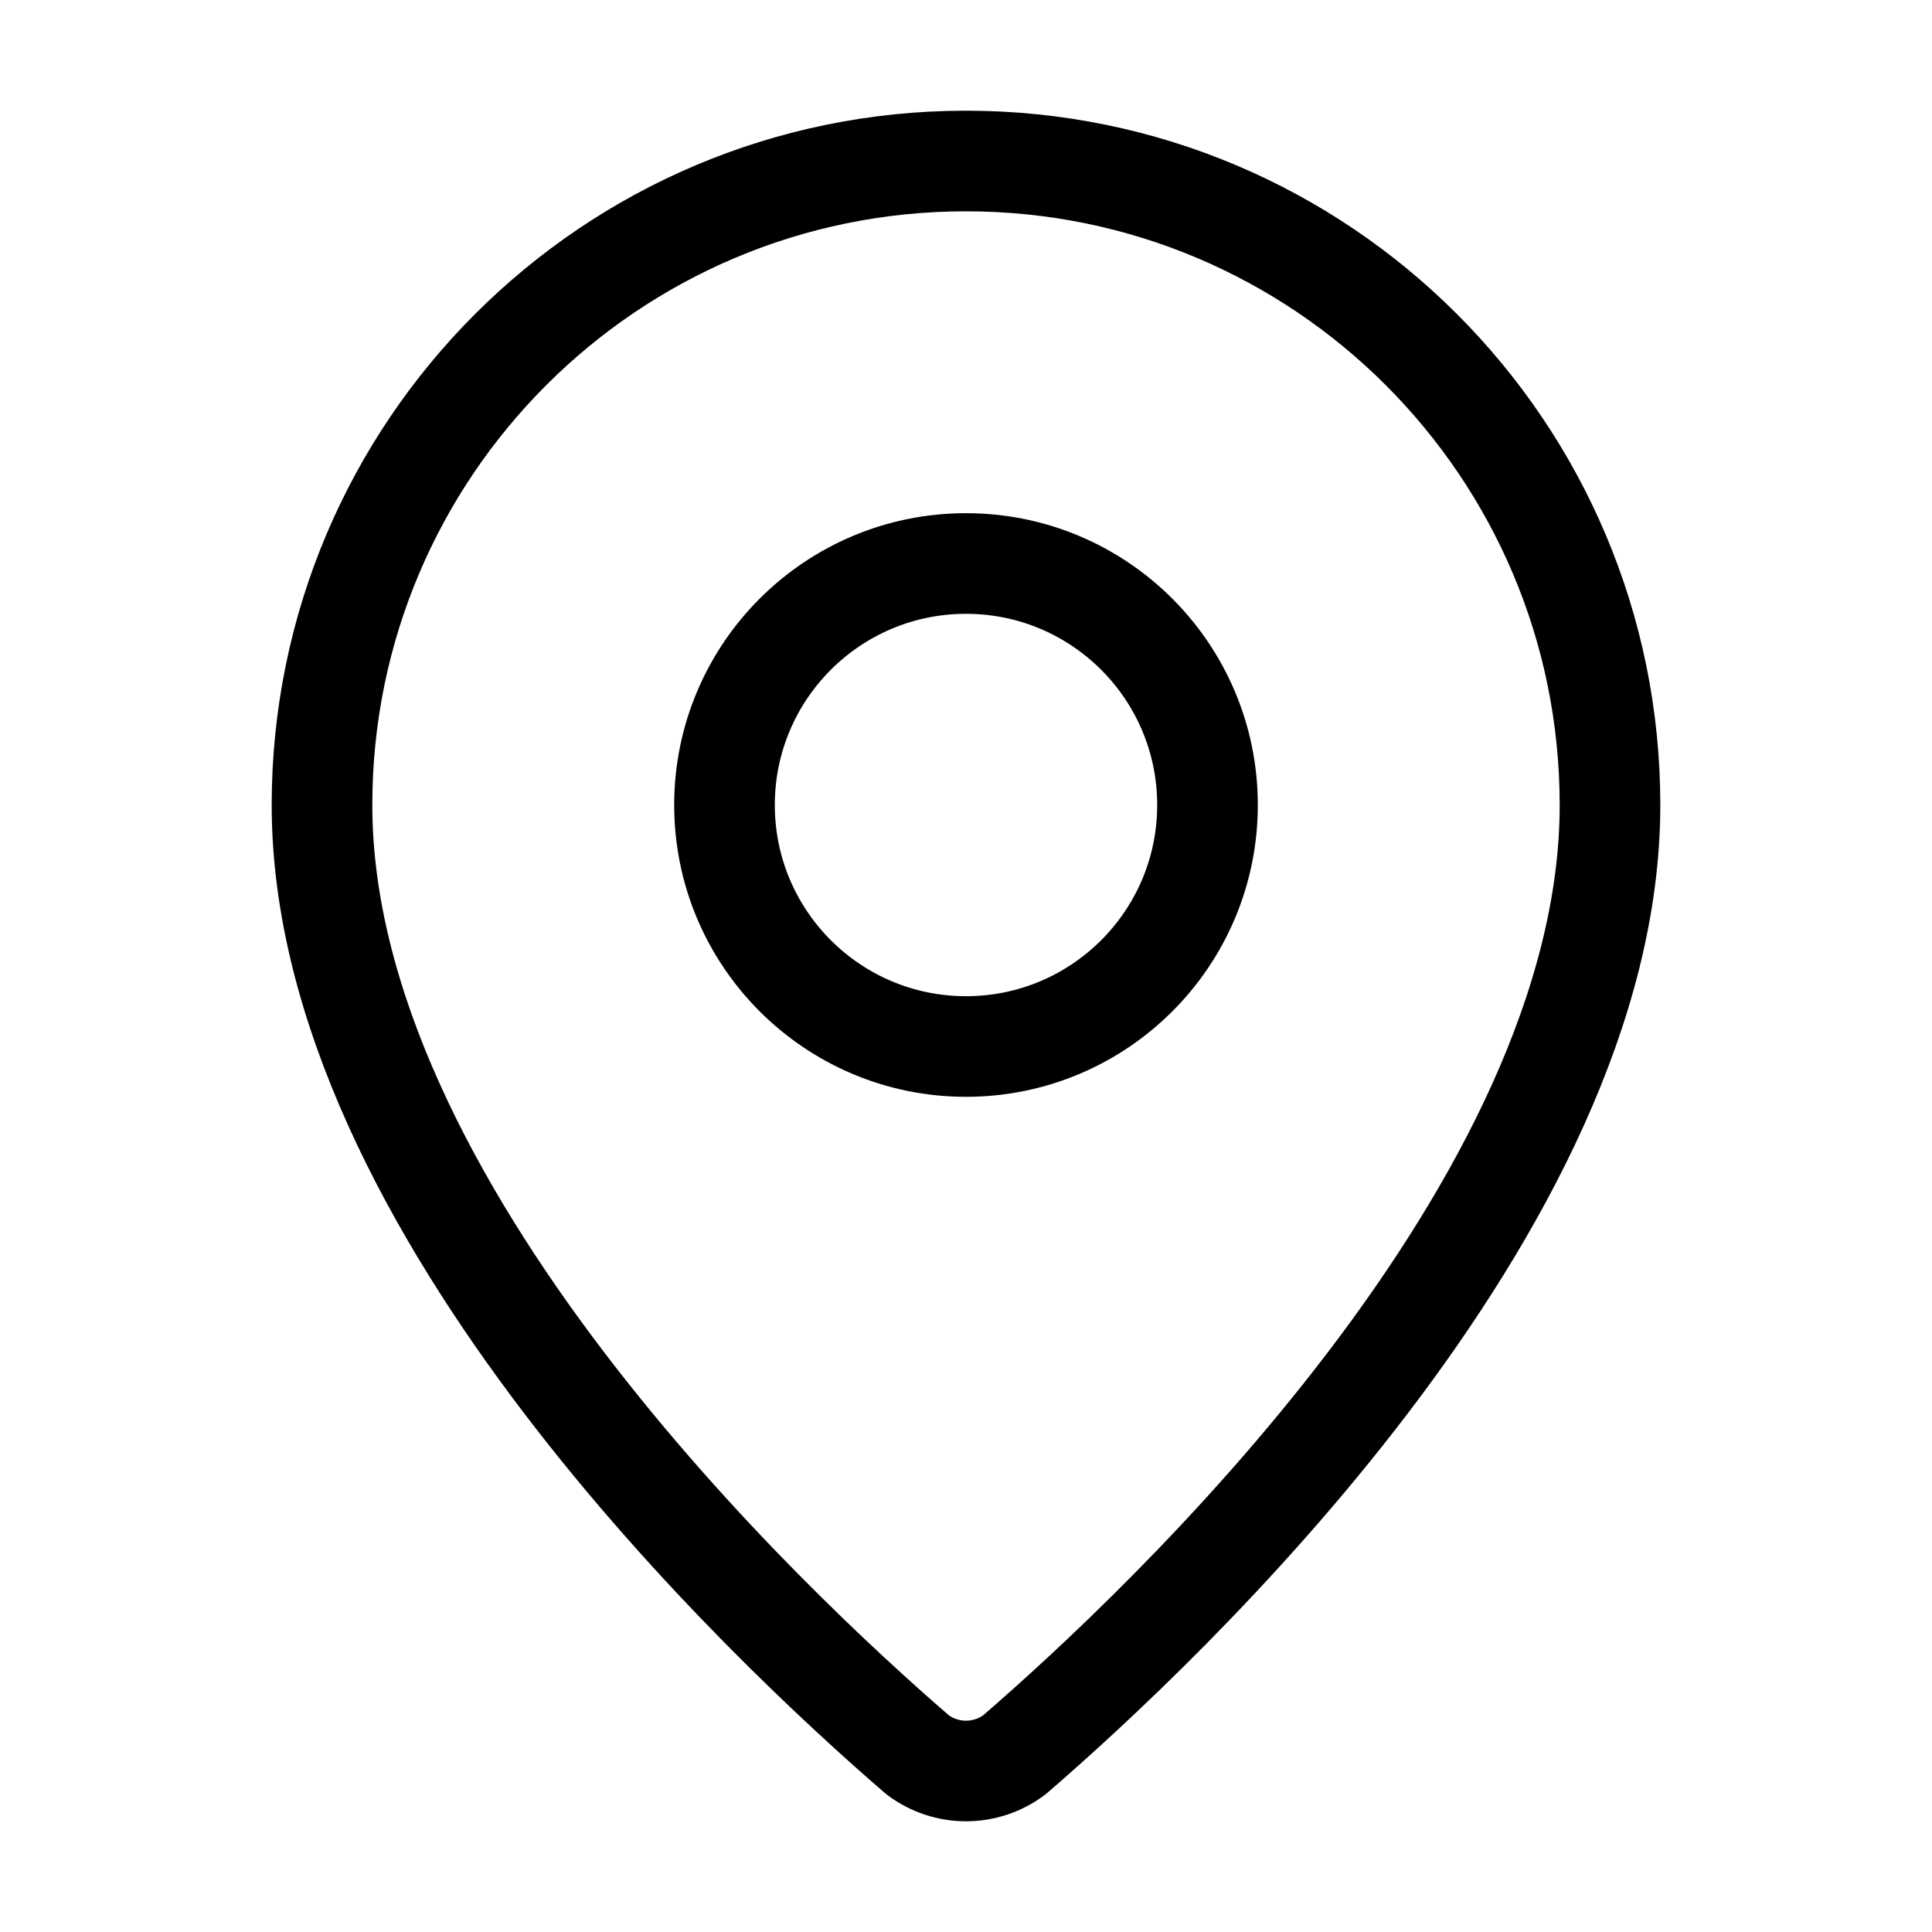
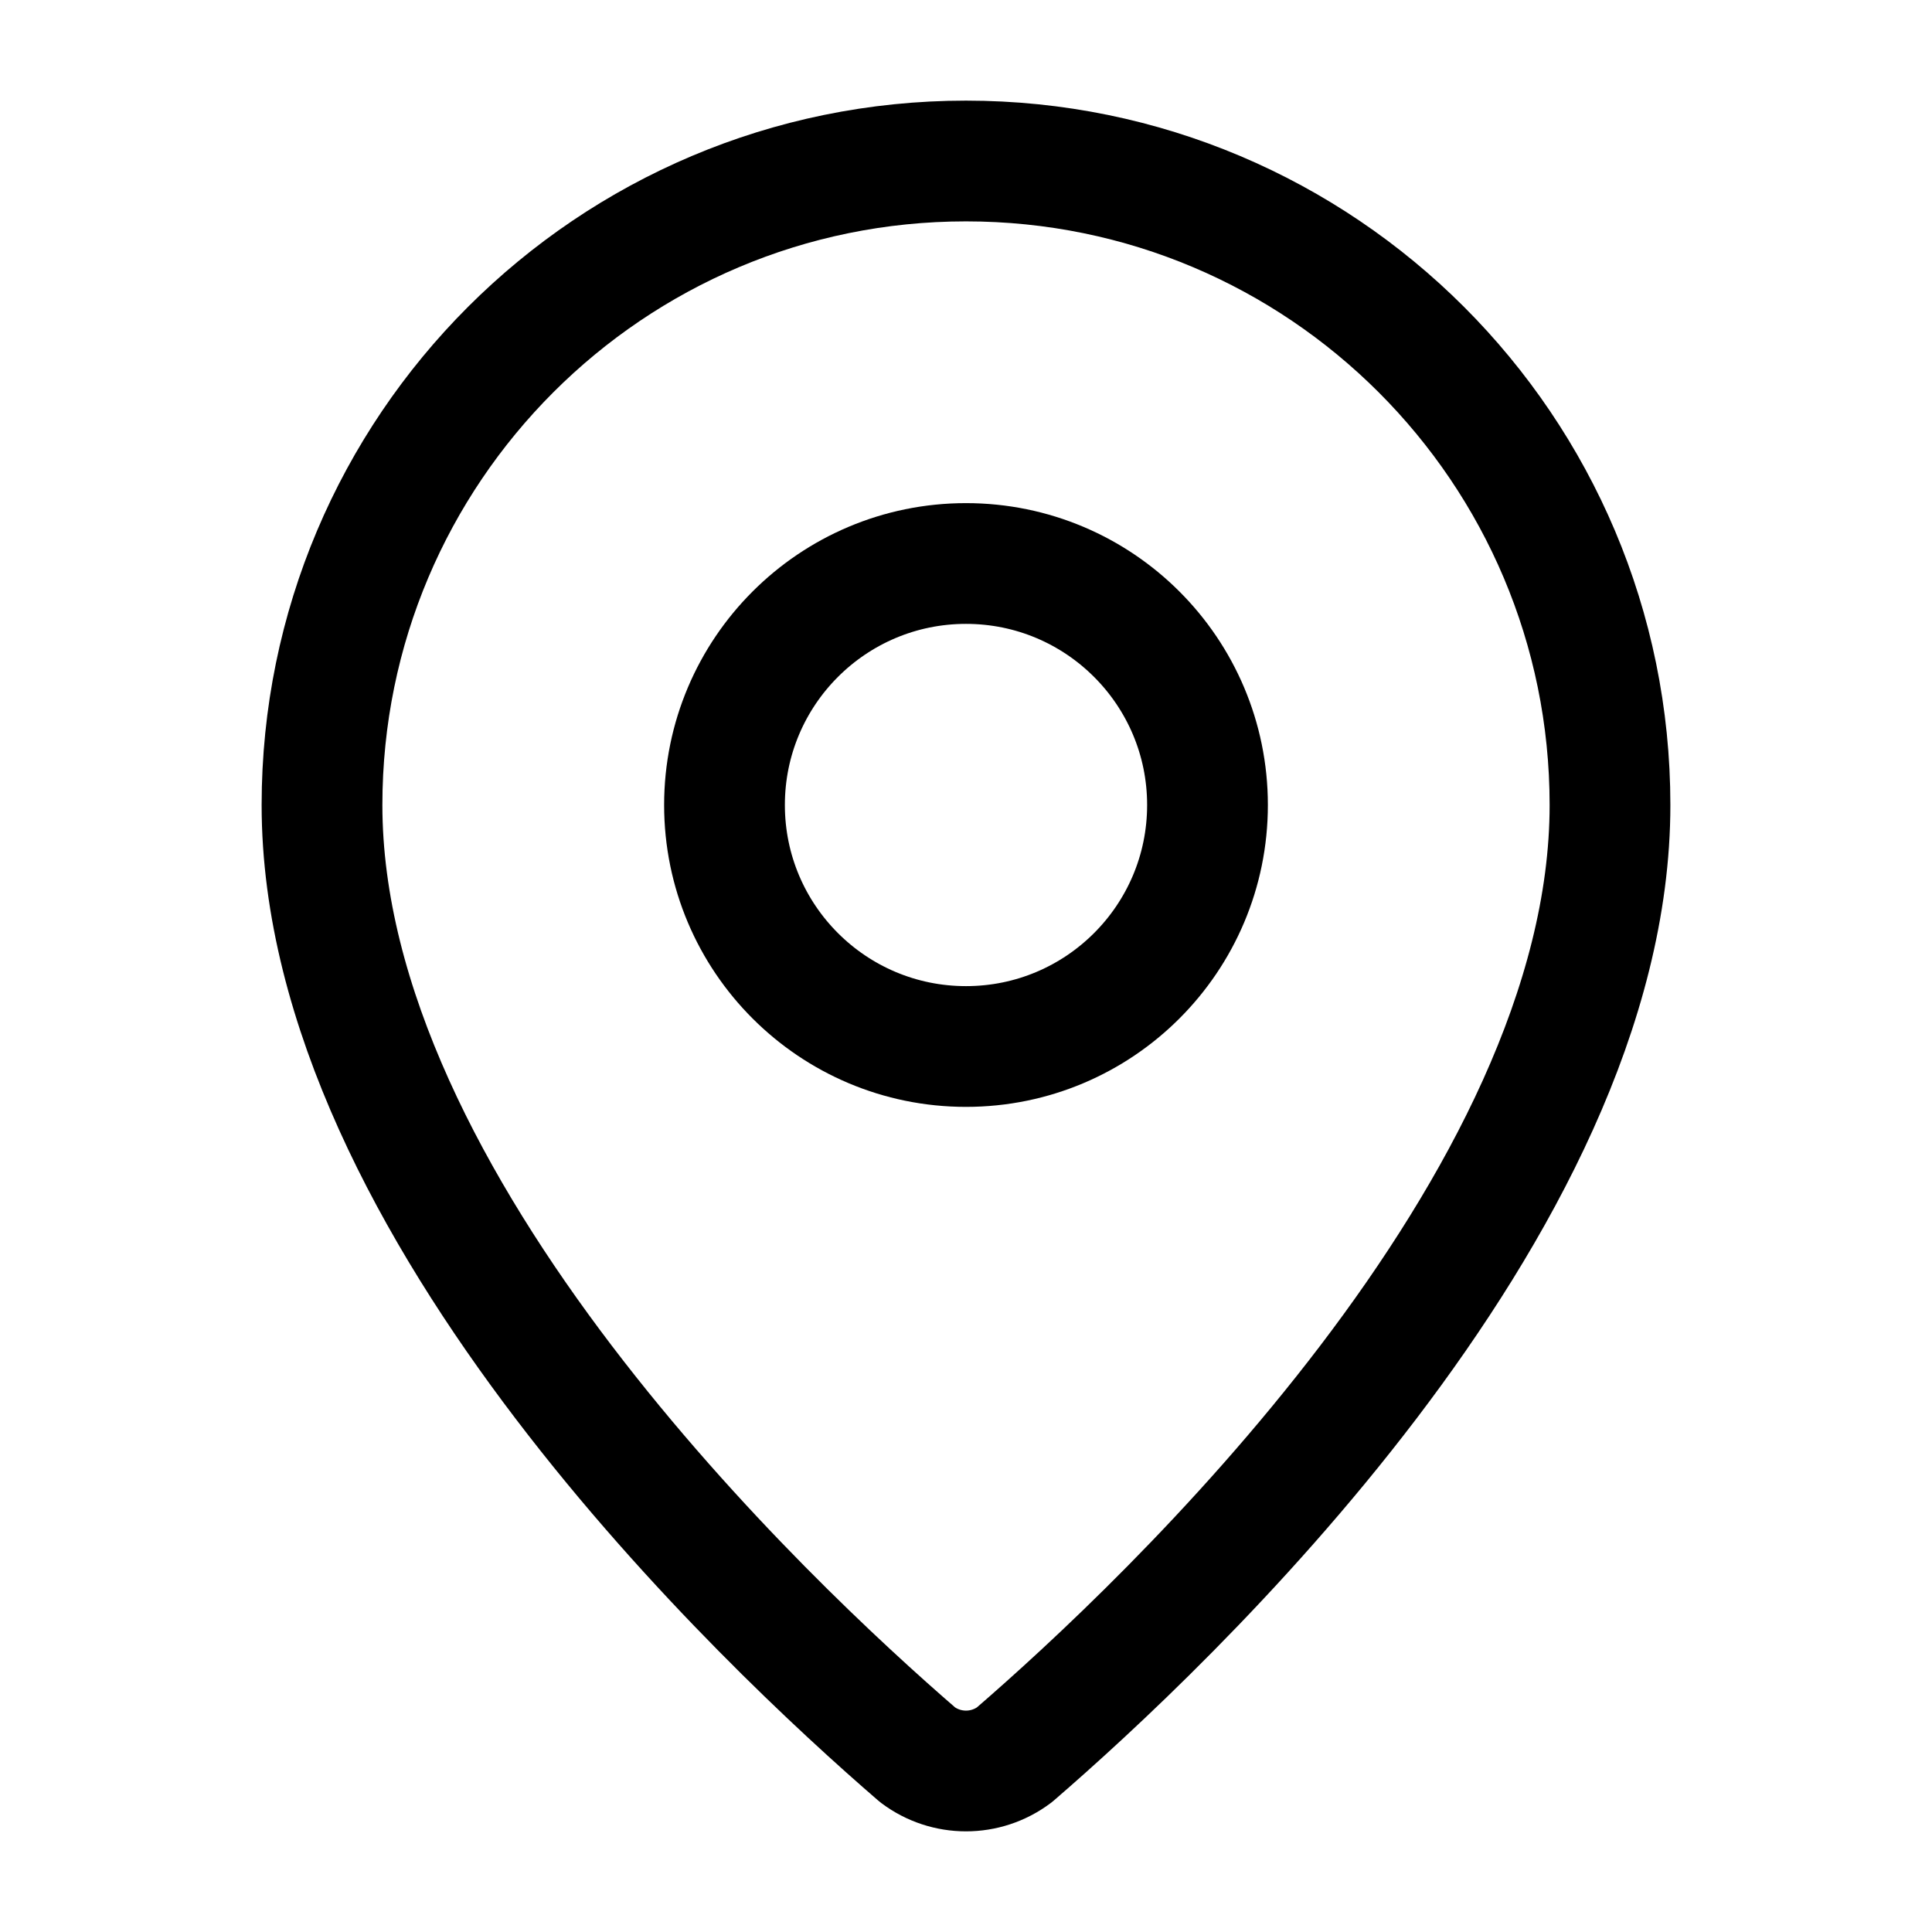
- <svg xmlns="http://www.w3.org/2000/svg" width="16" height="16" viewBox="0 0 24 24" fill="none" stroke="currentColor" stroke-width="1.25" stroke-linecap="round" stroke-linejoin="round" class="lucide lucide-map-pin-icon lucide-map-pin">
+ <svg xmlns="http://www.w3.org/2000/svg" width="16" height="16" viewBox="0 0 24 24" fill="none" stroke="currentColor" stroke-width="1.5" stroke-linecap="round" stroke-linejoin="round" class="lucide lucide-map-pin-icon lucide-map-pin">
  <path d="M20 10c0 4.993-5.539 10.193-7.399 11.799a1 1 0 0 1-1.202 0C9.539 20.193 4 14.993 4 10a8 8 0 0 1 16 0" />
  <circle cx="12" cy="10" r="3" />
</svg>
